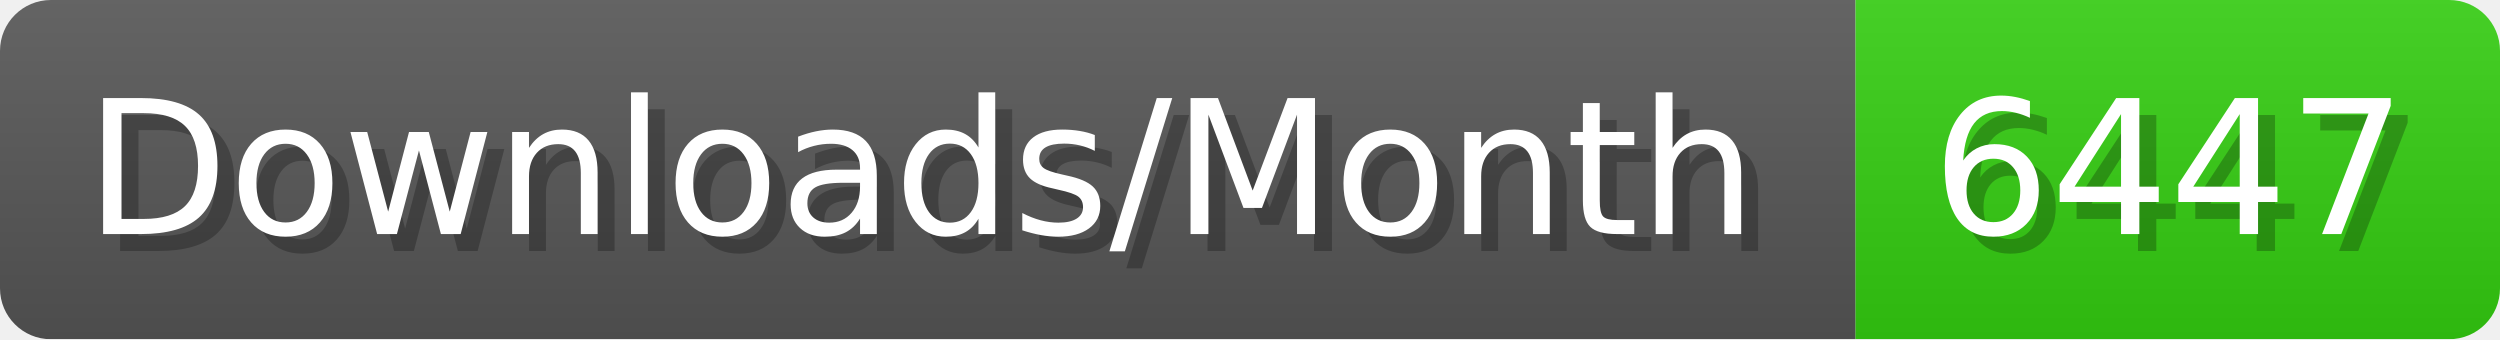
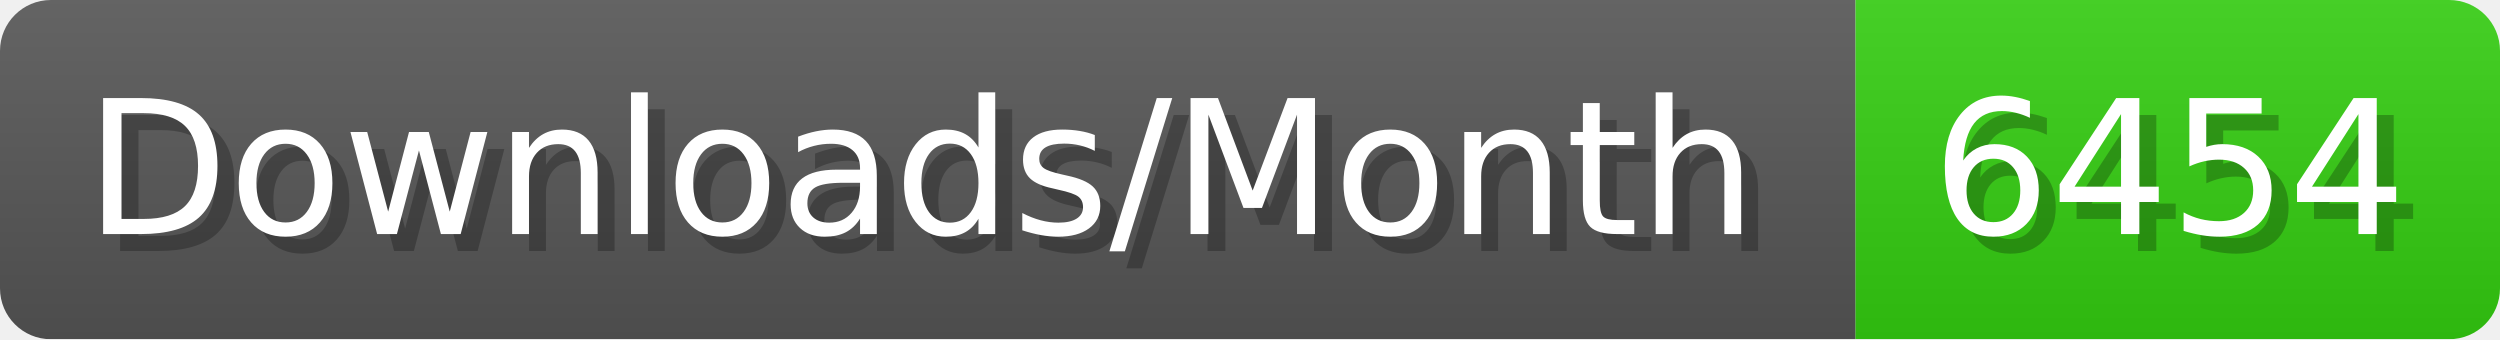
- <svg xmlns="http://www.w3.org/2000/svg" width="147.4" height="20" viewBox="0 0 1474 200" role="img" aria-label="Downloads/Month: 6447">
+ <svg xmlns="http://www.w3.org/2000/svg" width="147.4" height="20" viewBox="0 0 1474 200" role="img" aria-label="Downloads/Month: 6454">
  <linearGradient id="YlXUI" x2="0" y2="100%">
    <stop offset="0" stop-opacity=".1" stop-color="#EEE" />
    <stop offset="1" stop-opacity=".1" />
  </linearGradient>
  <mask id="JHhop">
    <rect width="1474" height="200" rx="30" fill="#FFF" />
  </mask>
  <g mask="url(#JHhop)">
    <rect width="1094" height="200" fill="#555" />
    <rect width="380" height="200" fill="#3C1" x="1094" />
    <rect width="1474" height="200" fill="url(#YlXUI)" />
  </g>
  <g aria-hidden="true" fill="#fff" text-anchor="start" font-family="Verdana,DejaVu Sans,sans-serif" font-size="110">
    <text x="60" y="148" textLength="994" fill="#000" opacity="0.25">Downloads/Month</text>
    <text x="50" y="138" textLength="994">Downloads/Month</text>
-     <text x="1149" y="148" textLength="280" fill="#000" opacity="0.25">6447</text>
-     <text x="1139" y="138" textLength="280">6447</text>
+     <text x="1149" y="148" textLength="280" fill="#000" opacity="0.25">6454</text>
+     <text x="1139" y="138" textLength="280">6454</text>
  </g>
</svg>
